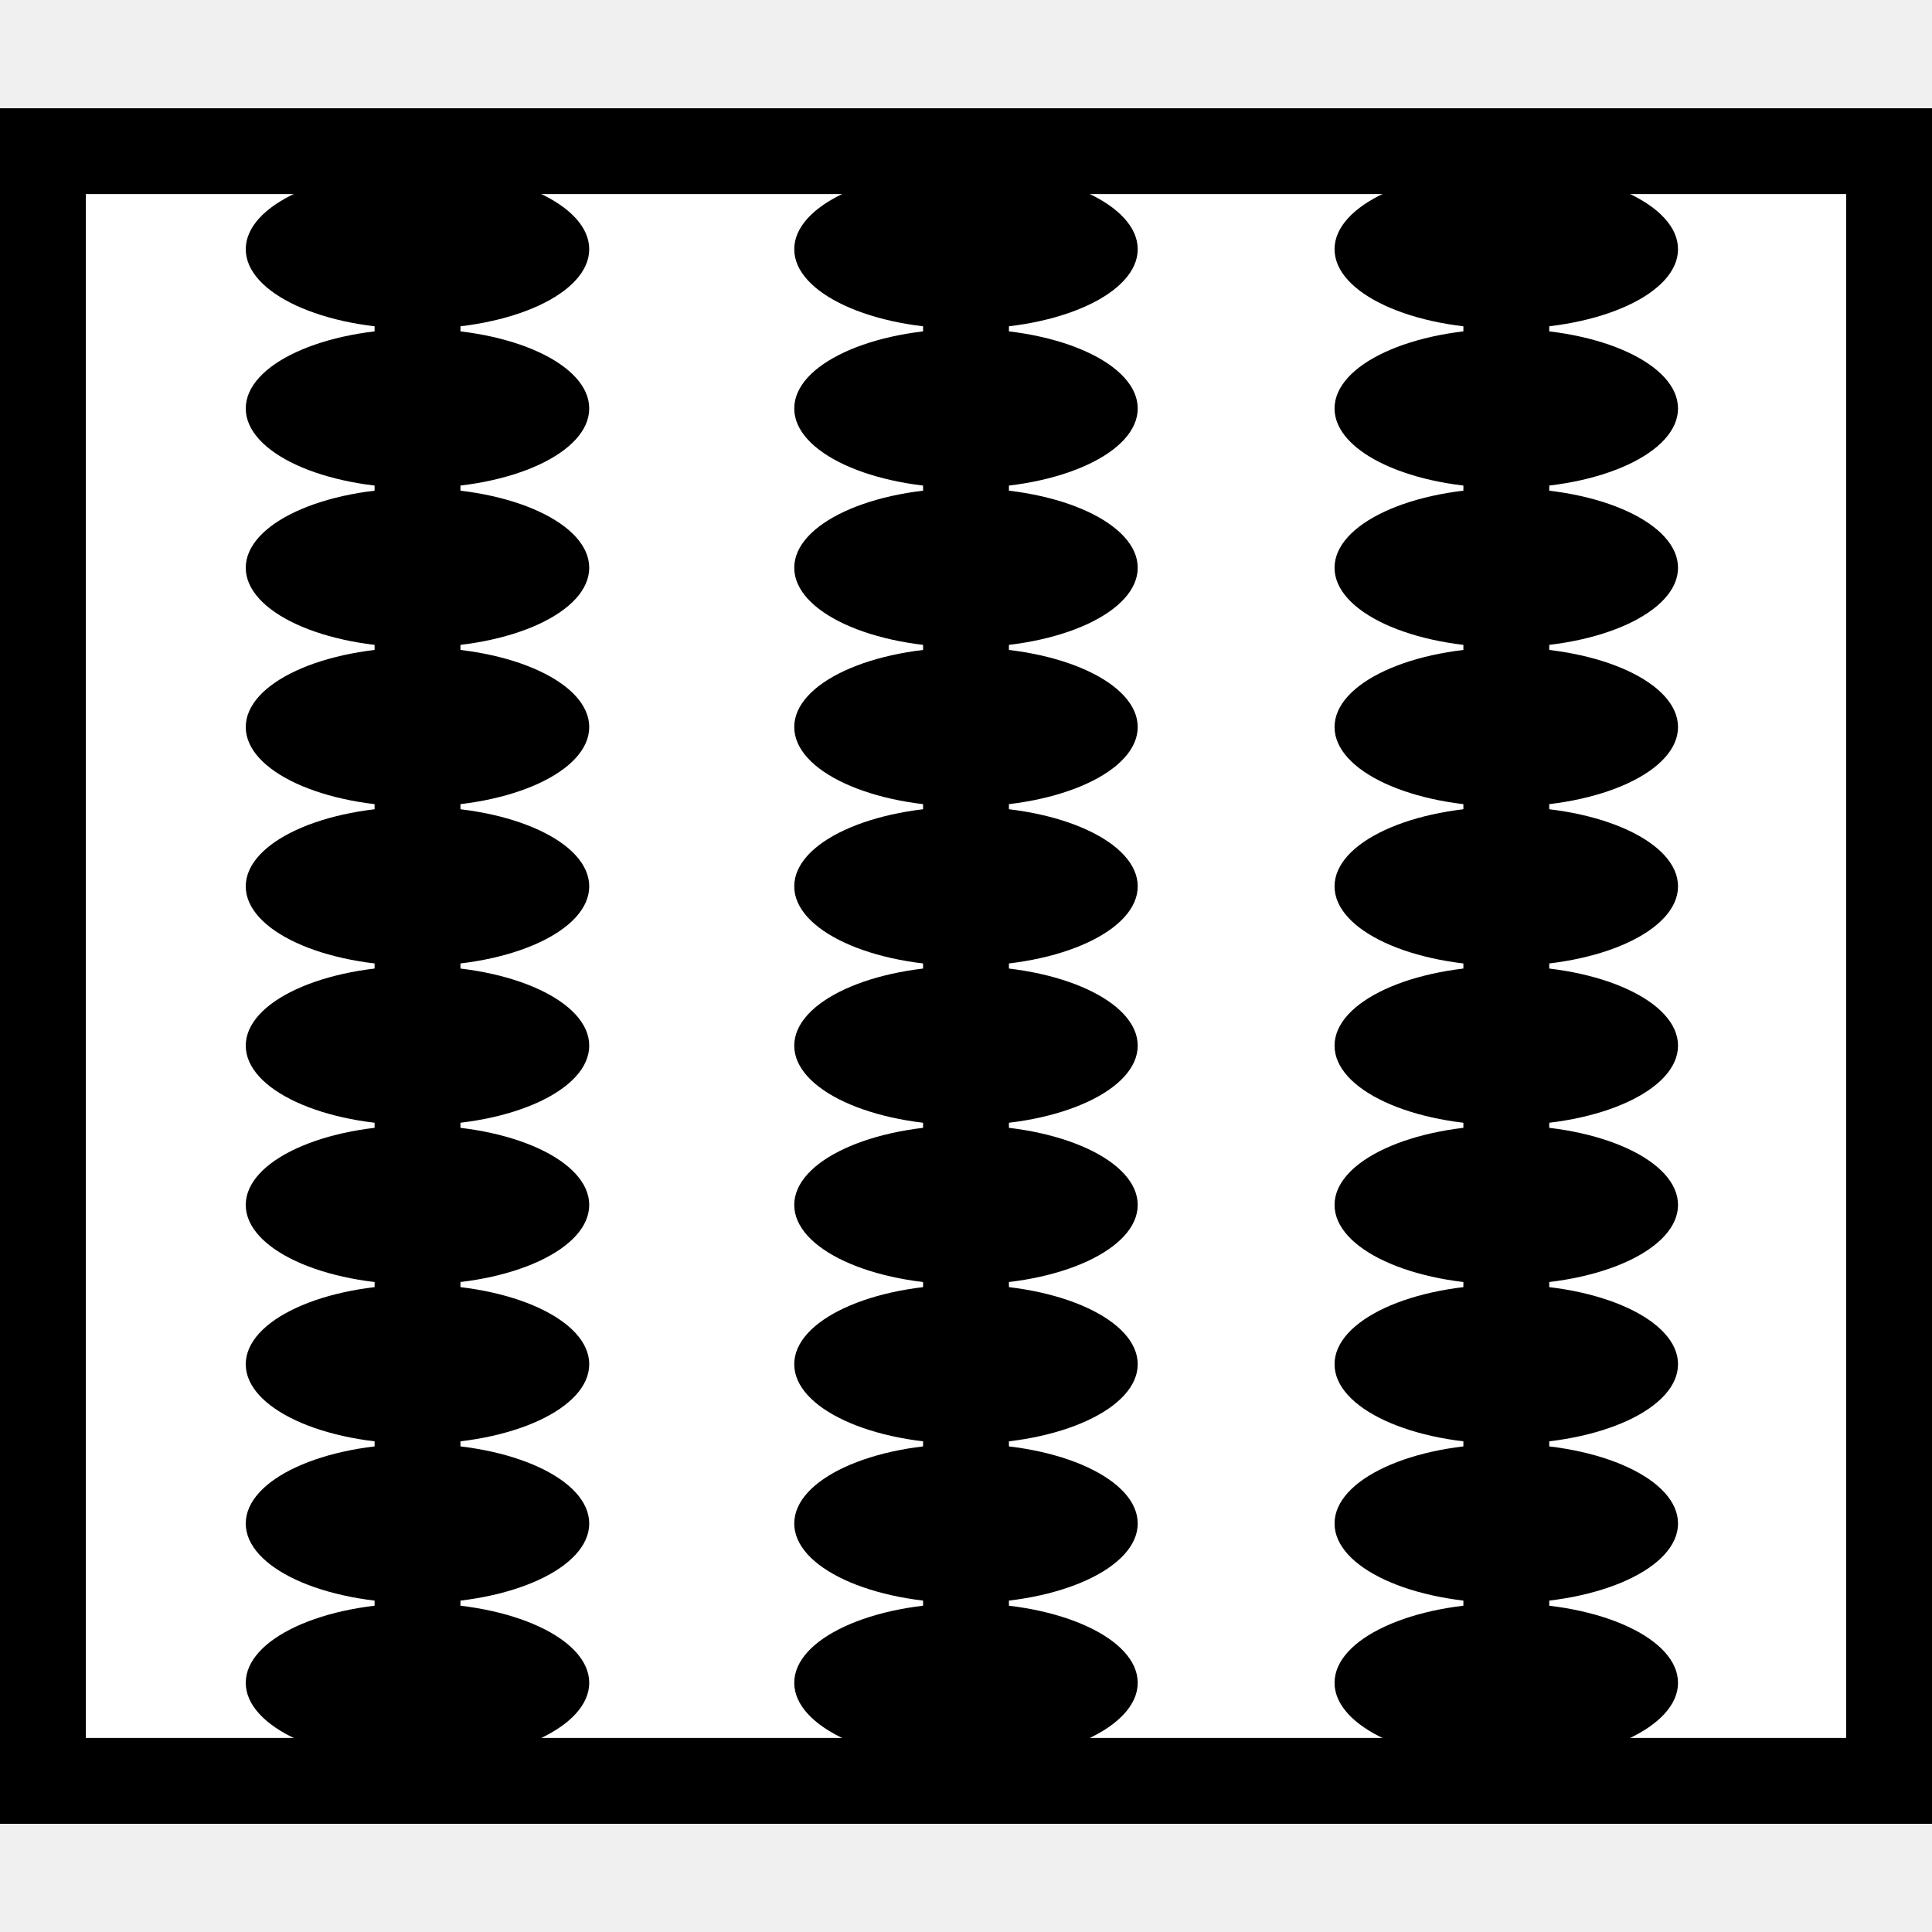
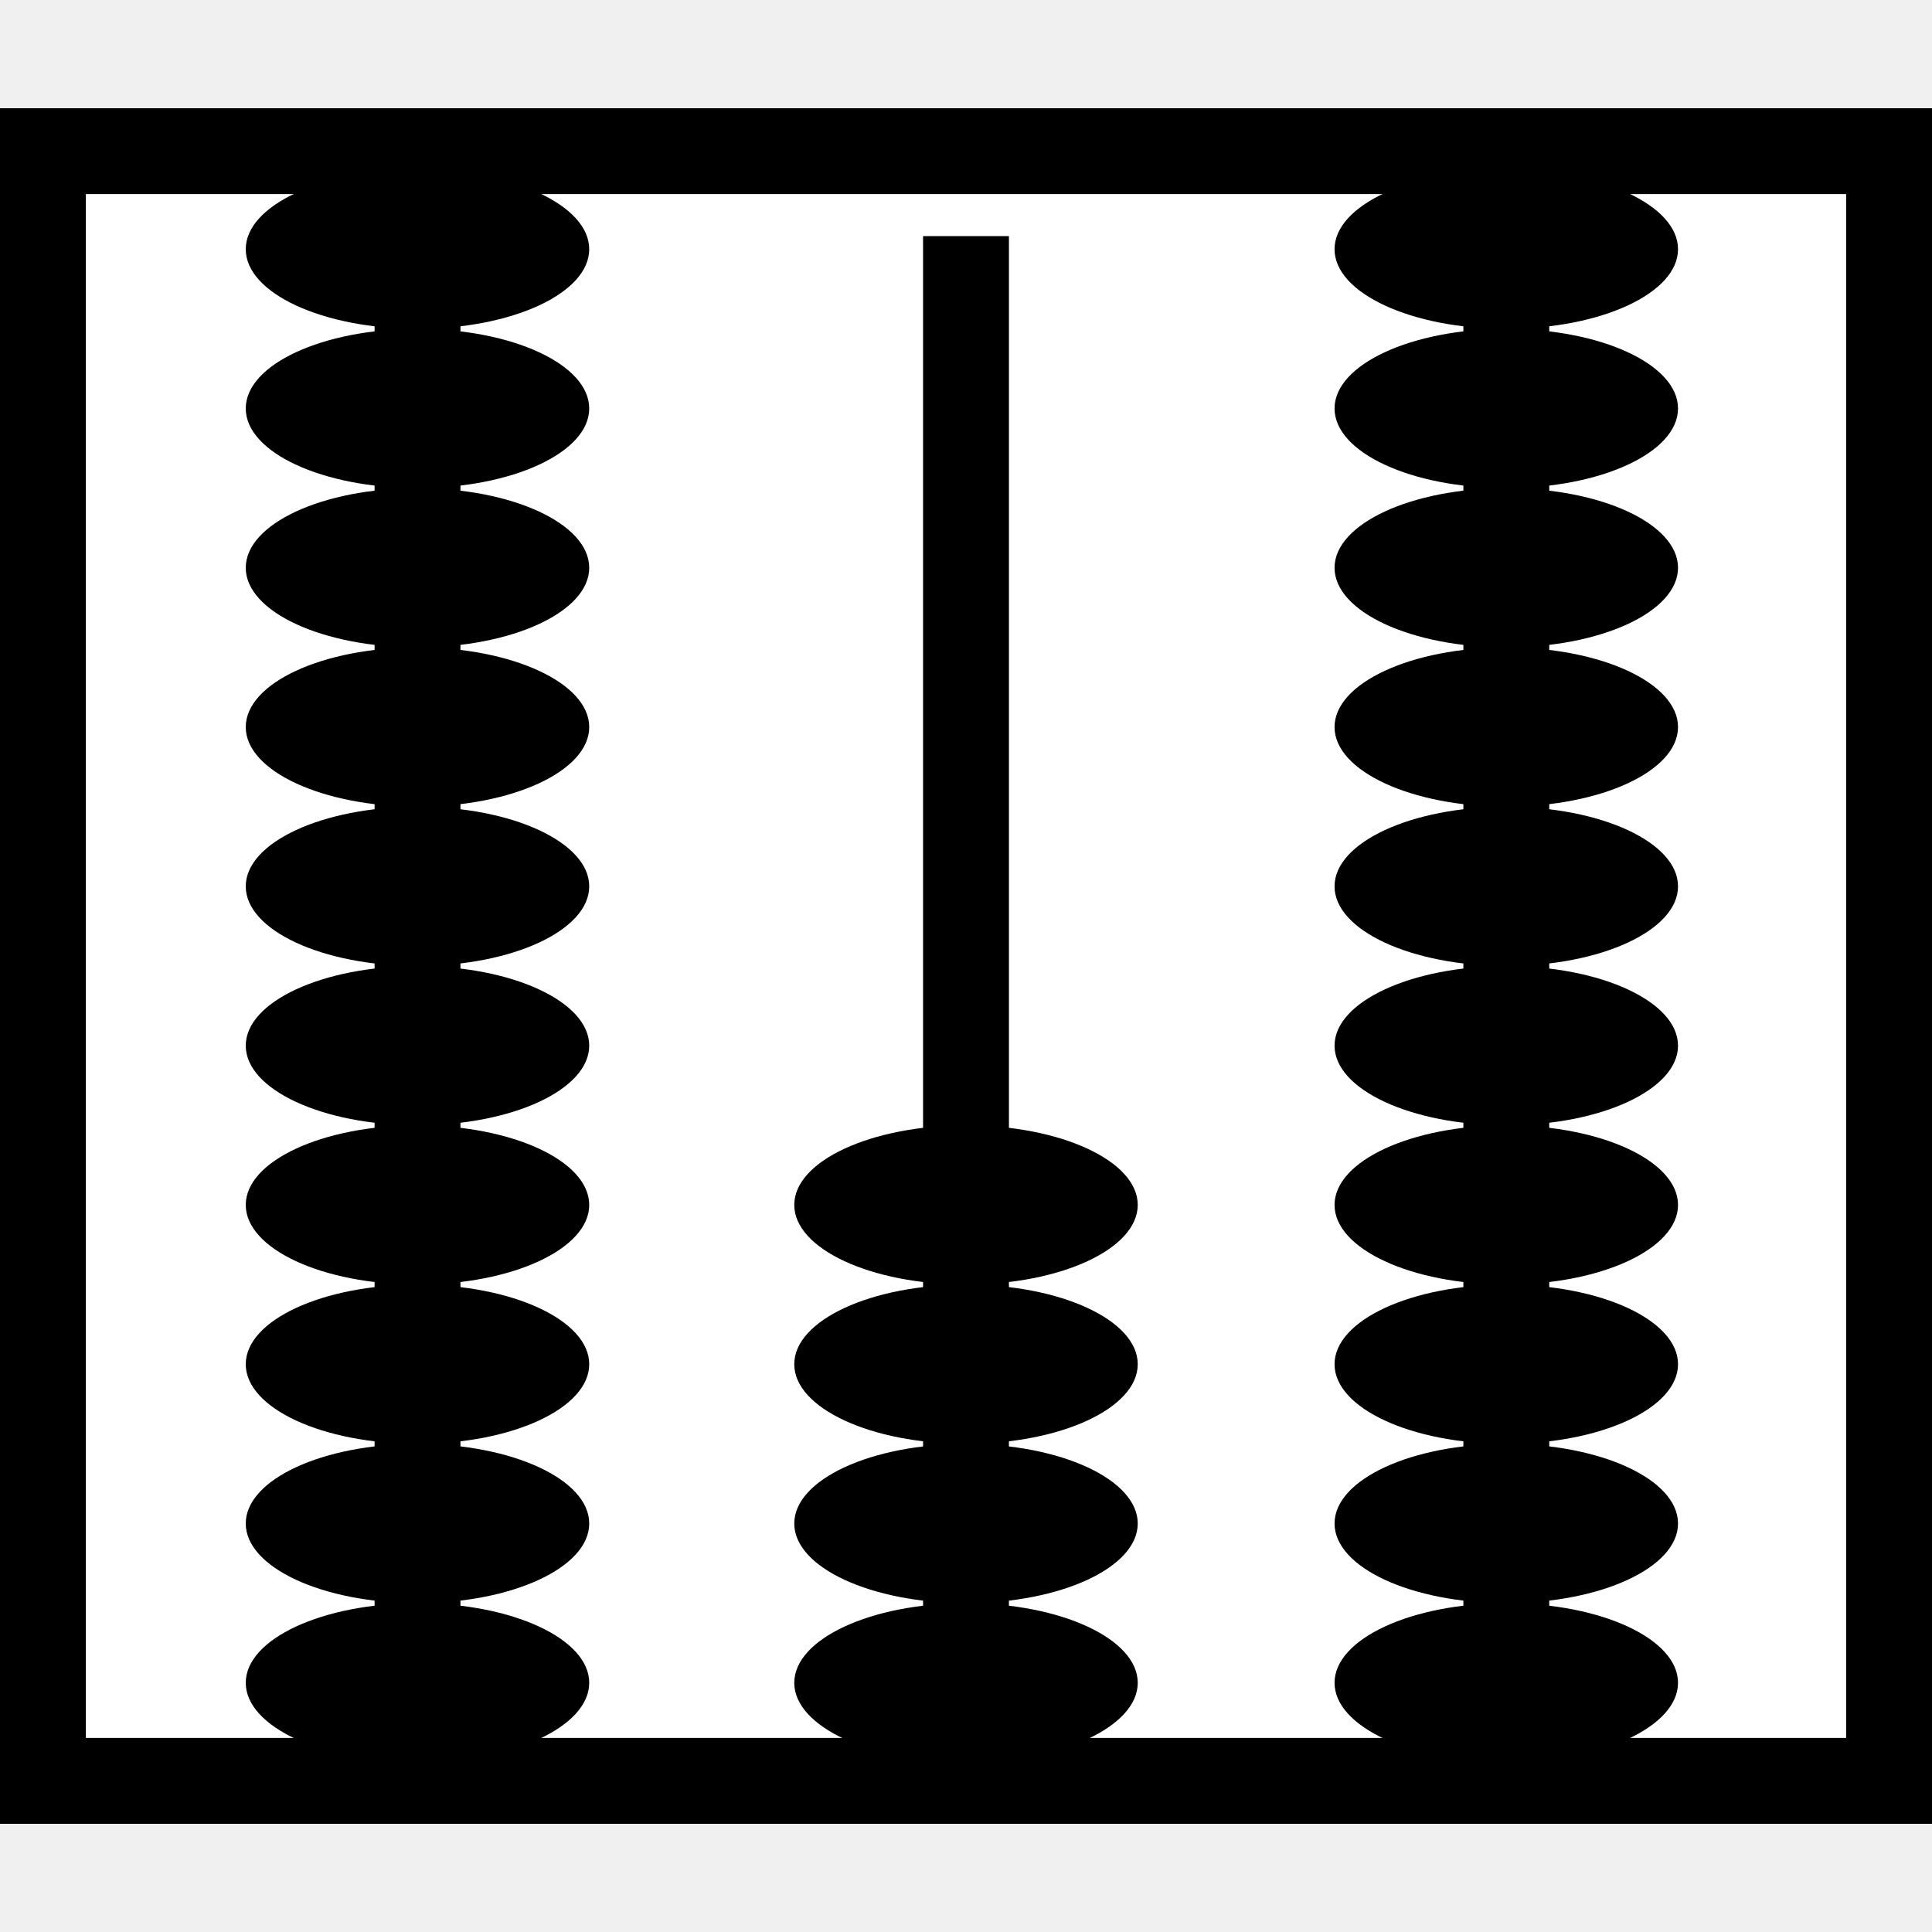
<svg xmlns="http://www.w3.org/2000/svg" version="1.1" width="45" height="45" id="svg2">
  <defs id="defs41" />
  <rect width="37.959" height="43" x="-41.48" y="1" transform="matrix(0,-1,1,0,0,0)" id="rect4" style="fill:#ffffff;fill-opacity:1;stroke:#000000;stroke-width:2" />
  <line y1="39.5" y2="5.5" x1="22.5" x2="22.5" style="fill:#aaaaaa;stroke:#000000;stroke-width:2;stroke-miterlimit:0;stroke-dasharray:none" id="line10-68" />
-   <g transform="translate(0,-2.036592)" id="g3825">
-     <g transform="matrix(1,0,0,0.6742644,15.63554,15.57329)" id="g3781">
-       <path d="m 10.864,21.547 a 4,2.75 0 1 1 -8,0 4,2.75 0 1 1 8,0 z" id="path3633-2" style="fill:#000000;fill-opacity:1;fill-rule:nonzero;stroke:none" />
-       <path d="m 10.864,27.05 a 4,2.75 0 1 1 -8,0 4,2.75 0 1 1 8,0 z" id="path3633-7-6" style="fill:#000000;fill-opacity:1;fill-rule:nonzero;stroke:none" />
-       <path d="m 10.864,32.552 a 4,2.75 0 1 1 -8,0 4,2.75 0 1 1 8,0 z" id="path3633-5-6" style="fill:#000000;fill-opacity:1;fill-rule:nonzero;stroke:none" />
-       <path d="m 10.864,38.055 a 4,2.75 0 1 1 -8,0 4,2.75 0 1 1 8,0 z" id="path3633-3-49" style="fill:#000000;fill-opacity:1;fill-rule:nonzero;stroke:none" />
-       <path d="m 10.864,16.045 a 4,2.75 0 1 1 -8,0 4,2.75 0 1 1 8,0 z" id="path3633-4-5" style="fill:#000000;fill-opacity:1;fill-rule:nonzero;stroke:none" />
-     </g>
-     <g transform="matrix(1,0,0,0.6742644,15.63554,-2.977647)" id="g3781-4">
-       <path d="m 10.864,21.547 a 4,2.75 0 1 1 -8,0 4,2.75 0 1 1 8,0 z" id="path3633-2-7" style="fill:#000000;fill-opacity:1;fill-rule:nonzero;stroke:none" />
-       <path d="m 10.864,27.05 a 4,2.75 0 1 1 -8,0 4,2.75 0 1 1 8,0 z" id="path3633-7-6-6" style="fill:#000000;fill-opacity:1;fill-rule:nonzero;stroke:none" />
-       <path d="m 10.864,32.552 a 4,2.75 0 1 1 -8,0 4,2.75 0 1 1 8,0 z" id="path3633-5-6-5" style="fill:#000000;fill-opacity:1;fill-rule:nonzero;stroke:none" />
-       <path d="m 10.864,38.055 a 4,2.75 0 1 1 -8,0 4,2.75 0 1 1 8,0 z" id="path3633-3-49-6" style="fill:#000000;fill-opacity:1;fill-rule:nonzero;stroke:none" />
-       <path d="m 10.864,16.045 a 4,2.75 0 1 1 -8,0 4,2.75 0 1 1 8,0 z" id="path3633-4-5-9" style="fill:#000000;fill-opacity:1;fill-rule:nonzero;stroke:none" />
-     </g>
-   </g>
+   <path d="m 26.5,28.065 a 4,1.854 0 1 1 -8,0 4,1.854 0 1 1 8,0 z" id="path3633-2" style="fill:#000000;fill-opacity:1;fill-rule:nonzero;stroke:none" />
+   <path d="m 26.5,31.775 a 4,1.854 0 1 1 -8,0 4,1.854 0 1 1 8,0 z" id="path3633-7-6" style="fill:#000000;fill-opacity:1;fill-rule:nonzero;stroke:none" />
+   <path d="m 26.5,35.486 a 4,1.854 0 1 1 -8,0 4,1.854 0 1 1 8,0 z" id="path3633-5-6" style="fill:#000000;fill-opacity:1;fill-rule:nonzero;stroke:none" />
+   <path d="m 26.5,39.196 a 4,1.854 0 1 1 -8,0 4,1.854 0 1 1 8,0 z" id="path3633-3-49" style="fill:#000000;fill-opacity:1;fill-rule:nonzero;stroke:none" />
  <line y1="39.5" y2="5.5" x1="9.725" x2="9.725" style="fill:#aaaaaa;stroke:#000000;stroke-width:2;stroke-miterlimit:0;stroke-dasharray:none" id="line10-68-3" />
  <g transform="translate(-12.77542,-2.036592)" id="g3825-7">
    <g transform="matrix(1,0,0,0.6742644,15.63554,15.57329)" id="g3781-45">
      <path d="m 10.864,21.547 a 4,2.75 0 1 1 -8,0 4,2.75 0 1 1 8,0 z" id="path3633-2-2" style="fill:#000000;fill-opacity:1;fill-rule:nonzero;stroke:none" />
      <path d="m 10.864,27.05 a 4,2.75 0 1 1 -8,0 4,2.75 0 1 1 8,0 z" id="path3633-7-6-5" style="fill:#000000;fill-opacity:1;fill-rule:nonzero;stroke:none" />
      <path d="m 10.864,32.552 a 4,2.75 0 1 1 -8,0 4,2.75 0 1 1 8,0 z" id="path3633-5-6-4" style="fill:#000000;fill-opacity:1;fill-rule:nonzero;stroke:none" />
      <path d="m 10.864,38.055 a 4,2.75 0 1 1 -8,0 4,2.75 0 1 1 8,0 z" id="path3633-3-49-7" style="fill:#000000;fill-opacity:1;fill-rule:nonzero;stroke:none" />
      <path d="m 10.864,16.045 a 4,2.75 0 1 1 -8,0 4,2.75 0 1 1 8,0 z" id="path3633-4-5-4" style="fill:#000000;fill-opacity:1;fill-rule:nonzero;stroke:none" />
    </g>
    <g transform="matrix(1,0,0,0.6742644,15.63554,-2.977647)" id="g3781-4-4">
      <path d="m 10.864,21.547 a 4,2.75 0 1 1 -8,0 4,2.75 0 1 1 8,0 z" id="path3633-2-7-3" style="fill:#000000;fill-opacity:1;fill-rule:nonzero;stroke:none" />
      <path d="m 10.864,27.05 a 4,2.75 0 1 1 -8,0 4,2.75 0 1 1 8,0 z" id="path3633-7-6-6-0" style="fill:#000000;fill-opacity:1;fill-rule:nonzero;stroke:none" />
      <path d="m 10.864,32.552 a 4,2.75 0 1 1 -8,0 4,2.75 0 1 1 8,0 z" id="path3633-5-6-5-7" style="fill:#000000;fill-opacity:1;fill-rule:nonzero;stroke:none" />
      <path d="m 10.864,38.055 a 4,2.75 0 1 1 -8,0 4,2.75 0 1 1 8,0 z" id="path3633-3-49-6-8" style="fill:#000000;fill-opacity:1;fill-rule:nonzero;stroke:none" />
      <path d="m 10.864,16.045 a 4,2.75 0 1 1 -8,0 4,2.75 0 1 1 8,0 z" id="path3633-4-5-9-6" style="fill:#000000;fill-opacity:1;fill-rule:nonzero;stroke:none" />
    </g>
  </g>
  <line y1="39.5" y2="5.5" x1="35.085" x2="35.085" style="fill:#aaaaaa;stroke:#000000;stroke-width:2;stroke-miterlimit:0;stroke-dasharray:none" id="line10-68-3-8" />
  <g transform="translate(12.58475,-2.036592)" id="g3825-7-8">
    <g transform="matrix(1,0,0,0.6742644,15.63554,15.57329)" id="g3781-45-4">
      <path d="m 10.864,21.547 a 4,2.75 0 1 1 -8,0 4,2.75 0 1 1 8,0 z" id="path3633-2-2-3" style="fill:#000000;fill-opacity:1;fill-rule:nonzero;stroke:none" />
      <path d="m 10.864,27.05 a 4,2.75 0 1 1 -8,0 4,2.75 0 1 1 8,0 z" id="path3633-7-6-5-1" style="fill:#000000;fill-opacity:1;fill-rule:nonzero;stroke:none" />
      <path d="m 10.864,32.552 a 4,2.75 0 1 1 -8,0 4,2.75 0 1 1 8,0 z" id="path3633-5-6-4-4" style="fill:#000000;fill-opacity:1;fill-rule:nonzero;stroke:none" />
      <path d="m 10.864,38.055 a 4,2.75 0 1 1 -8,0 4,2.75 0 1 1 8,0 z" id="path3633-3-49-7-9" style="fill:#000000;fill-opacity:1;fill-rule:nonzero;stroke:none" />
      <path d="m 10.864,16.045 a 4,2.75 0 1 1 -8,0 4,2.75 0 1 1 8,0 z" id="path3633-4-5-4-2" style="fill:#000000;fill-opacity:1;fill-rule:nonzero;stroke:none" />
    </g>
    <g transform="matrix(1,0,0,0.6742644,15.63554,-2.977647)" id="g3781-4-4-0">
      <path d="m 10.864,21.547 a 4,2.75 0 1 1 -8,0 4,2.75 0 1 1 8,0 z" id="path3633-2-7-3-6" style="fill:#000000;fill-opacity:1;fill-rule:nonzero;stroke:none" />
      <path d="m 10.864,27.05 a 4,2.75 0 1 1 -8,0 4,2.75 0 1 1 8,0 z" id="path3633-7-6-6-0-8" style="fill:#000000;fill-opacity:1;fill-rule:nonzero;stroke:none" />
      <path d="m 10.864,32.552 a 4,2.75 0 1 1 -8,0 4,2.75 0 1 1 8,0 z" id="path3633-5-6-5-7-9" style="fill:#000000;fill-opacity:1;fill-rule:nonzero;stroke:none" />
      <path d="m 10.864,38.055 a 4,2.75 0 1 1 -8,0 4,2.75 0 1 1 8,0 z" id="path3633-3-49-6-8-2" style="fill:#000000;fill-opacity:1;fill-rule:nonzero;stroke:none" />
      <path d="m 10.864,16.045 a 4,2.75 0 1 1 -8,0 4,2.75 0 1 1 8,0 z" id="path3633-4-5-9-6-6" style="fill:#000000;fill-opacity:1;fill-rule:nonzero;stroke:none" />
    </g>
  </g>
</svg>
